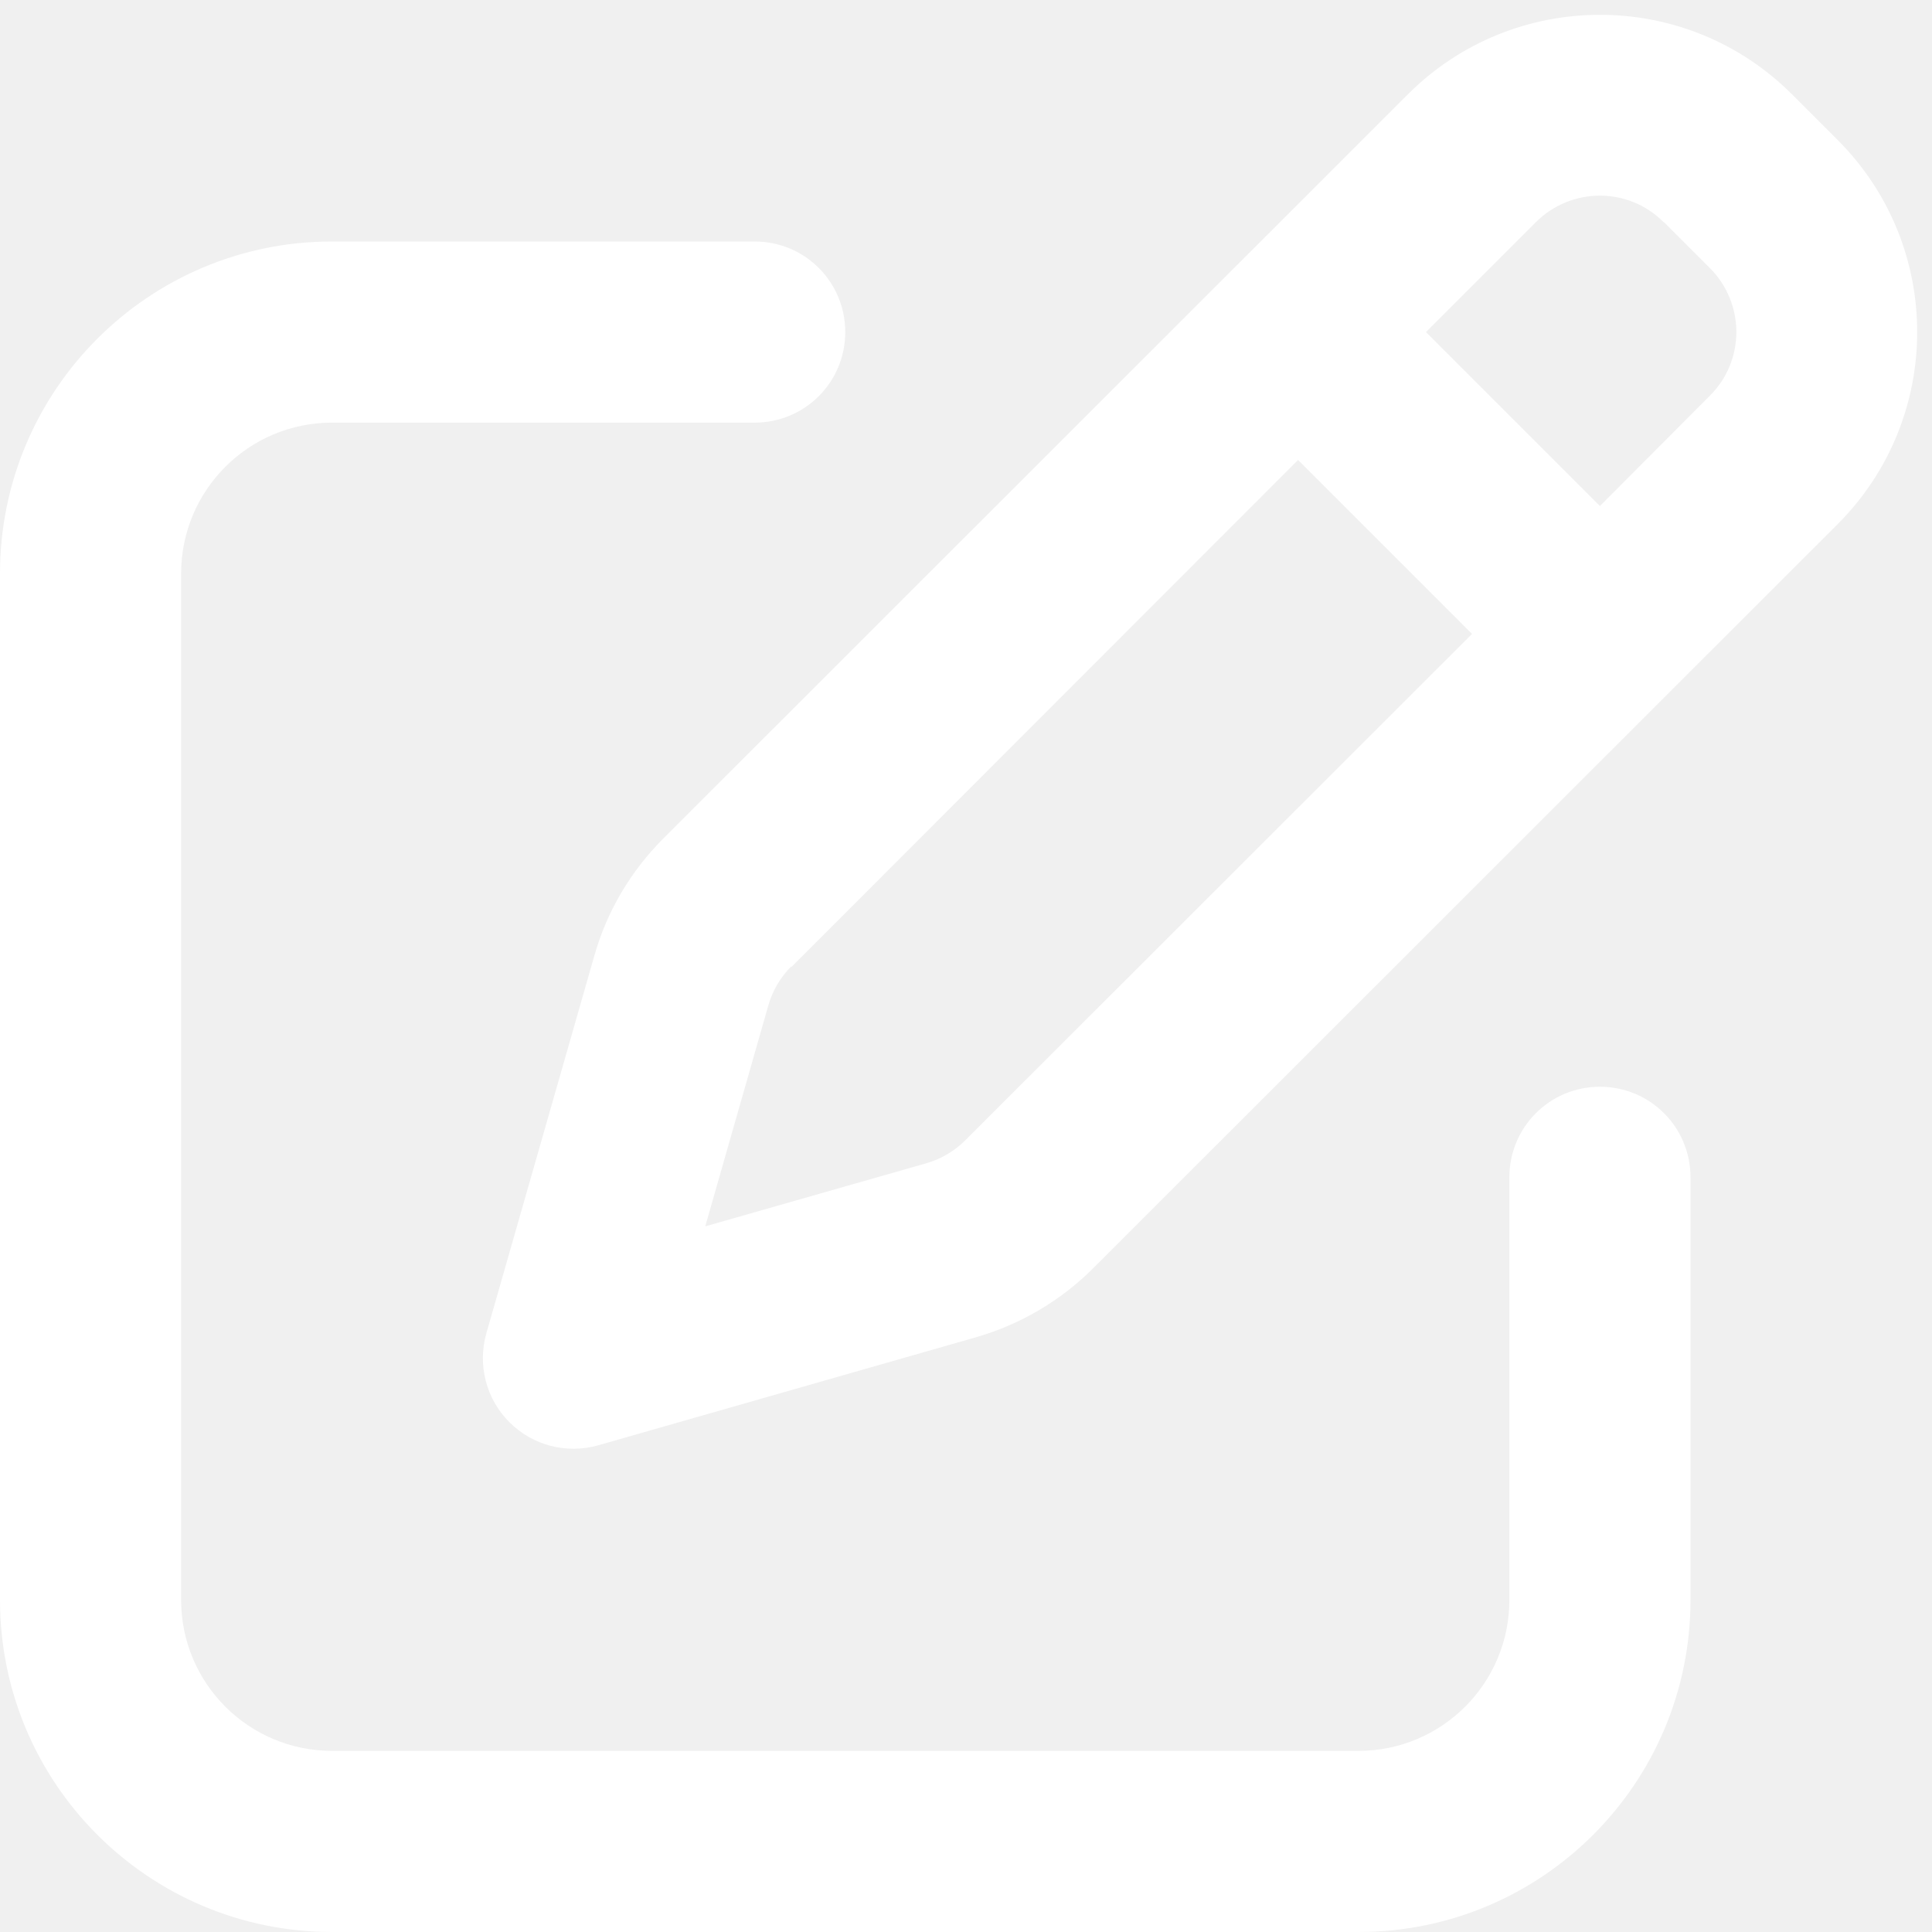
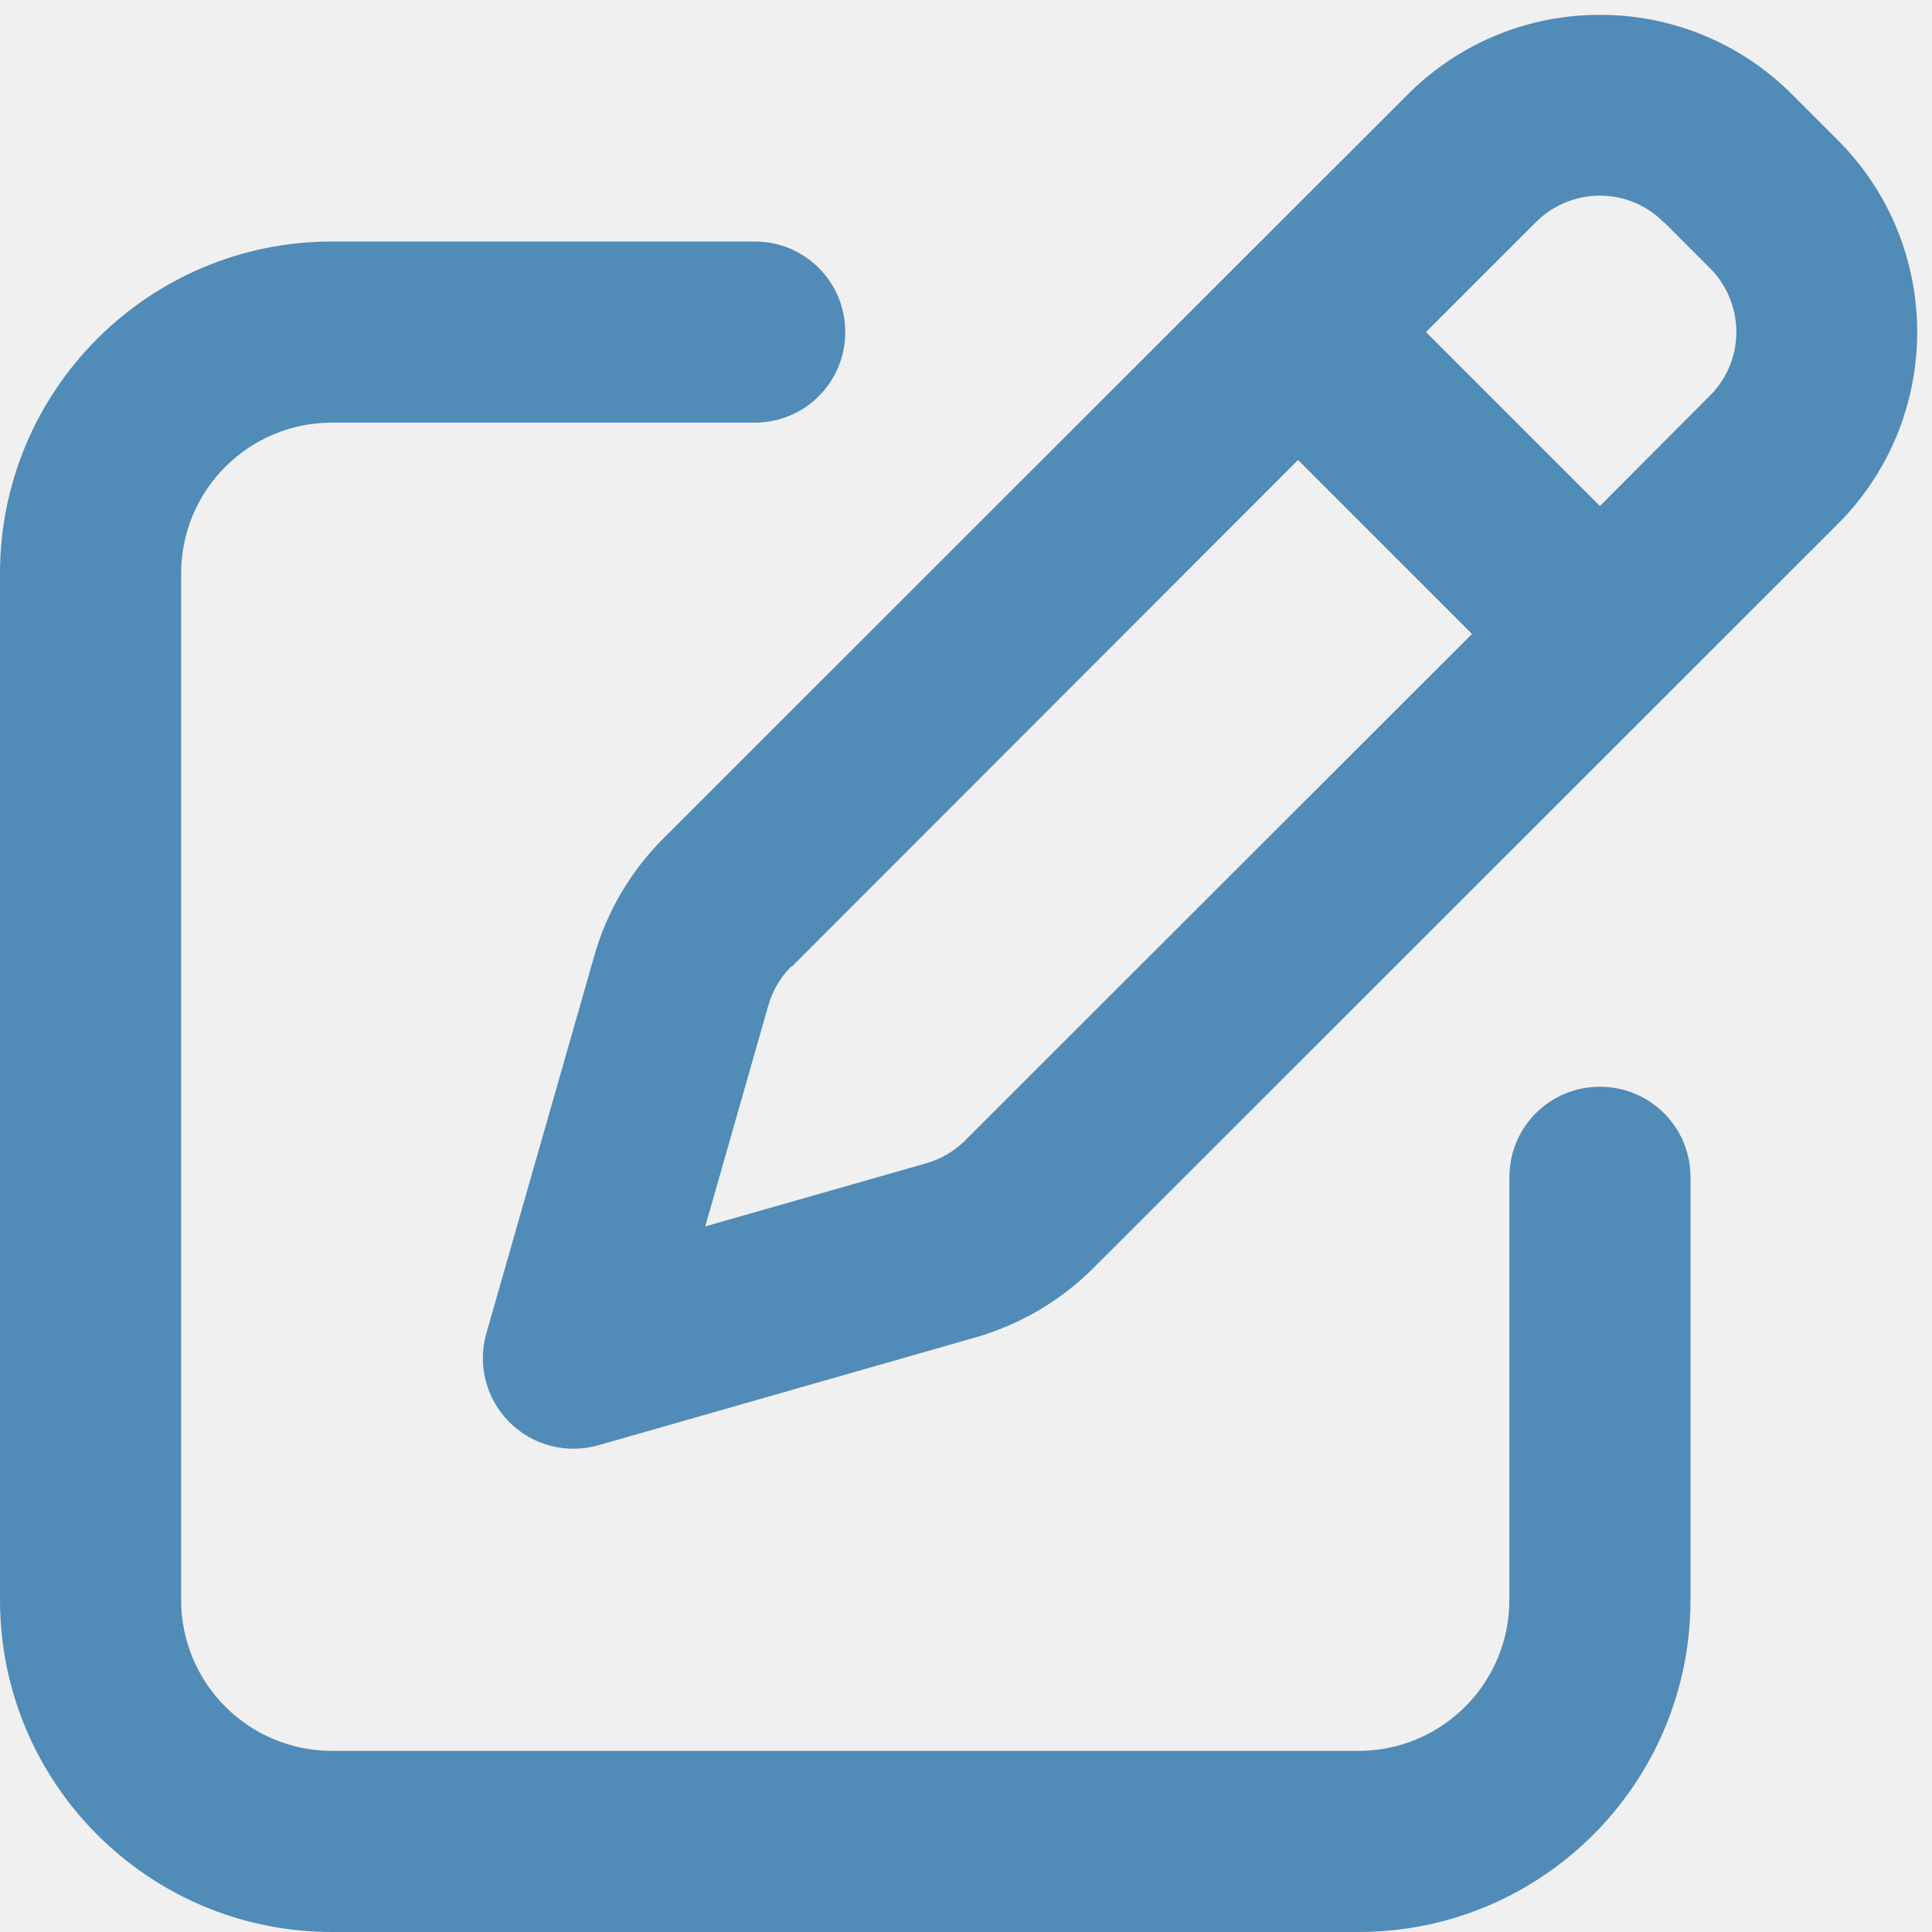
<svg xmlns="http://www.w3.org/2000/svg" viewBox="0 0 512 512">
-   <path fill="white" d="M441 58.9L453.1 71c9.4 9.4 9.4 24.6 0 33.9L424 134.1 377.9 88 407 58.9c9.4-9.4 24.6-9.4 33.9 0zM209.8 256.2L344 121.9 390.1 168 255.8 302.2c-2.9 2.9-6.5 5-10.4 6.1l-58.5 16.7 16.7-58.5c1.1-3.9 3.2-7.5 6.1-10.4zM373.1 25L175.8 222.2c-8.7 8.7-15 19.4-18.3 31.1l-28.6 100c-2.4 8.4-.1 17.4 6.1 23.6s15.2 8.5 23.6 6.1l100-28.6c11.8-3.4 22.5-9.7 31.1-18.3L487 138.9c28.1-28.1 28.1-73.7 0-101.8L474.9 25C446.8-3.1 401.2-3.1 373.1 25zM88 64C39.4 64 0 103.4 0 152L0 424c0 48.6 39.4 88 88 88l272 0c48.6 0 88-39.4 88-88l0-112c0-13.3-10.7-24-24-24s-24 10.7-24 24l0 112c0 22.1-17.9 40-40 40L88 464c-22.1 0-40-17.9-40-40l0-272c0-22.1 17.9-40 40-40l112 0c13.3 0 24-10.7 24-24s-10.7-24-24-24L88 64z" />
+   <path fill="#518bb7" d="M441 58.9L453.1 71c9.4 9.4 9.4 24.6 0 33.9L424 134.1 377.9 88 407 58.9c9.4-9.4 24.6-9.4 33.9 0zM209.8 256.2L344 121.9 390.1 168 255.8 302.2c-2.9 2.9-6.5 5-10.4 6.1l-58.5 16.7 16.7-58.5c1.1-3.9 3.2-7.5 6.1-10.4zM373.1 25L175.8 222.2c-8.7 8.7-15 19.4-18.3 31.1l-28.6 100c-2.4 8.4-.1 17.4 6.1 23.6s15.2 8.5 23.6 6.1l100-28.6c11.8-3.4 22.5-9.7 31.1-18.3L487 138.9c28.1-28.1 28.1-73.7 0-101.8L474.9 25C446.8-3.1 401.2-3.1 373.1 25zM88 64C39.4 64 0 103.4 0 152L0 424c0 48.6 39.4 88 88 88l272 0c48.6 0 88-39.4 88-88l0-112c0-13.3-10.7-24-24-24s-24 10.7-24 24l0 112c0 22.1-17.9 40-40 40L88 464c-22.1 0-40-17.9-40-40l0-272c0-22.1 17.9-40 40-40l112 0c13.3 0 24-10.7 24-24s-10.7-24-24-24L88 64z" />
</svg>
